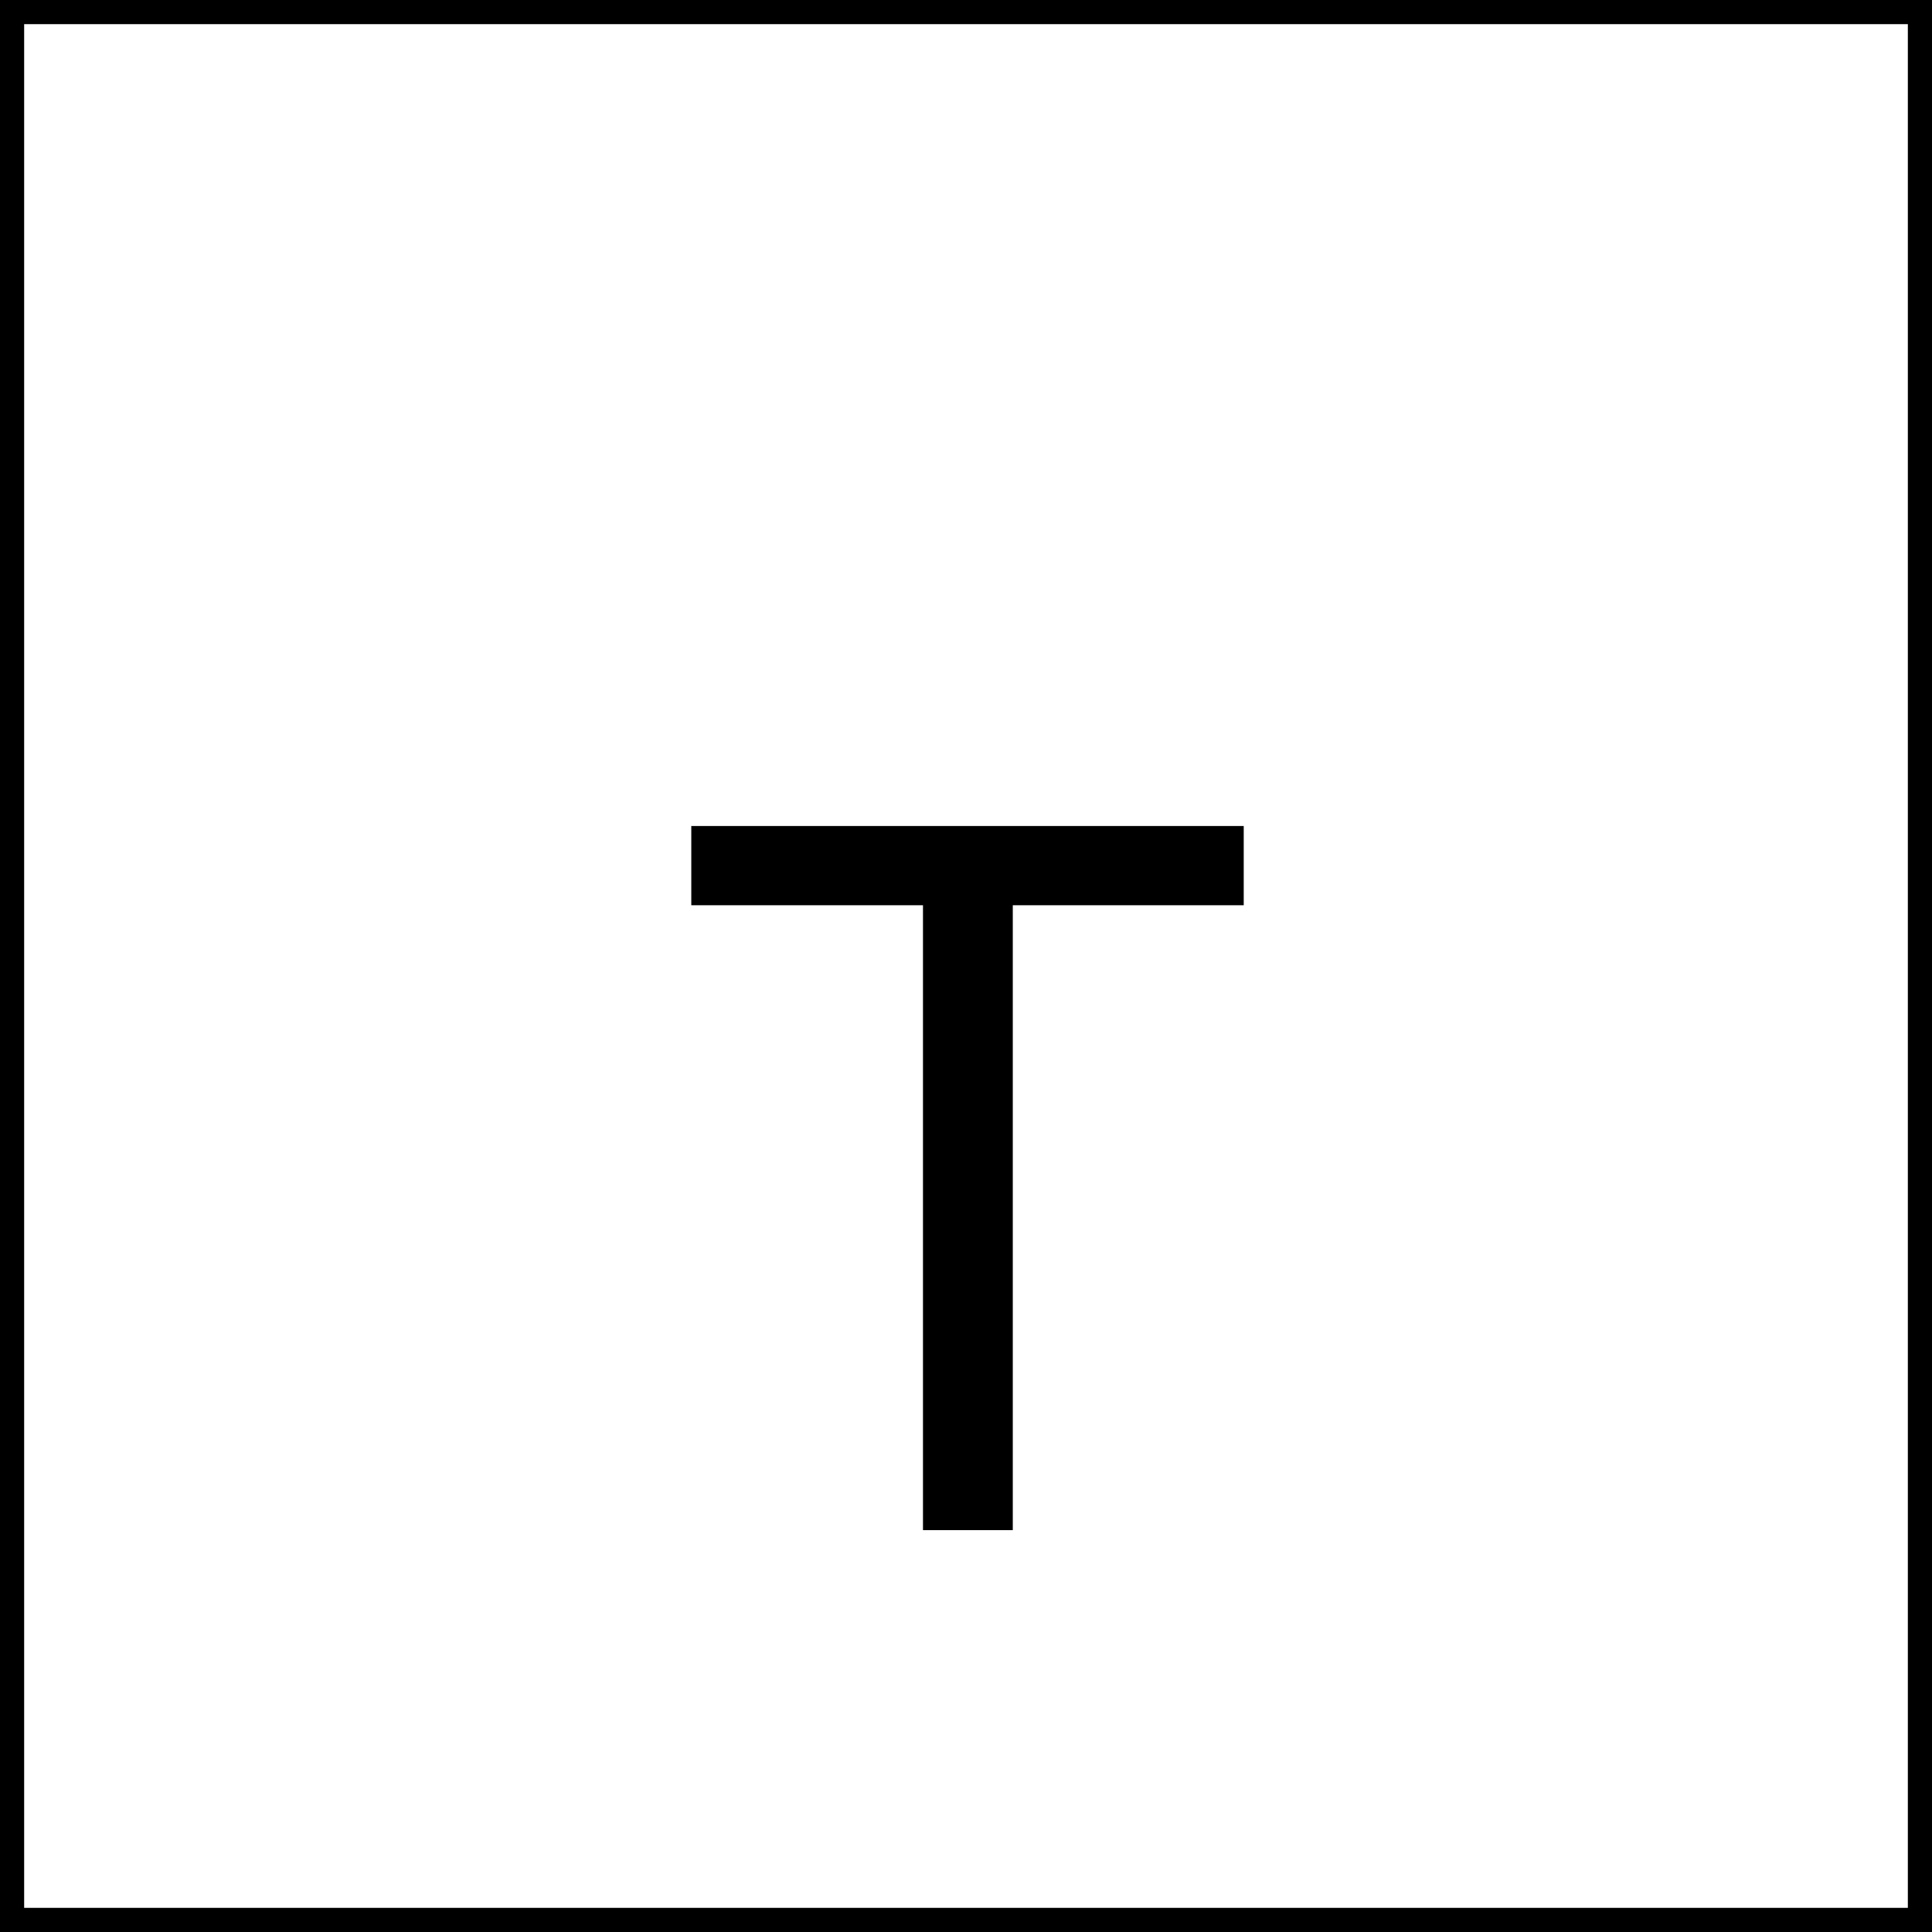
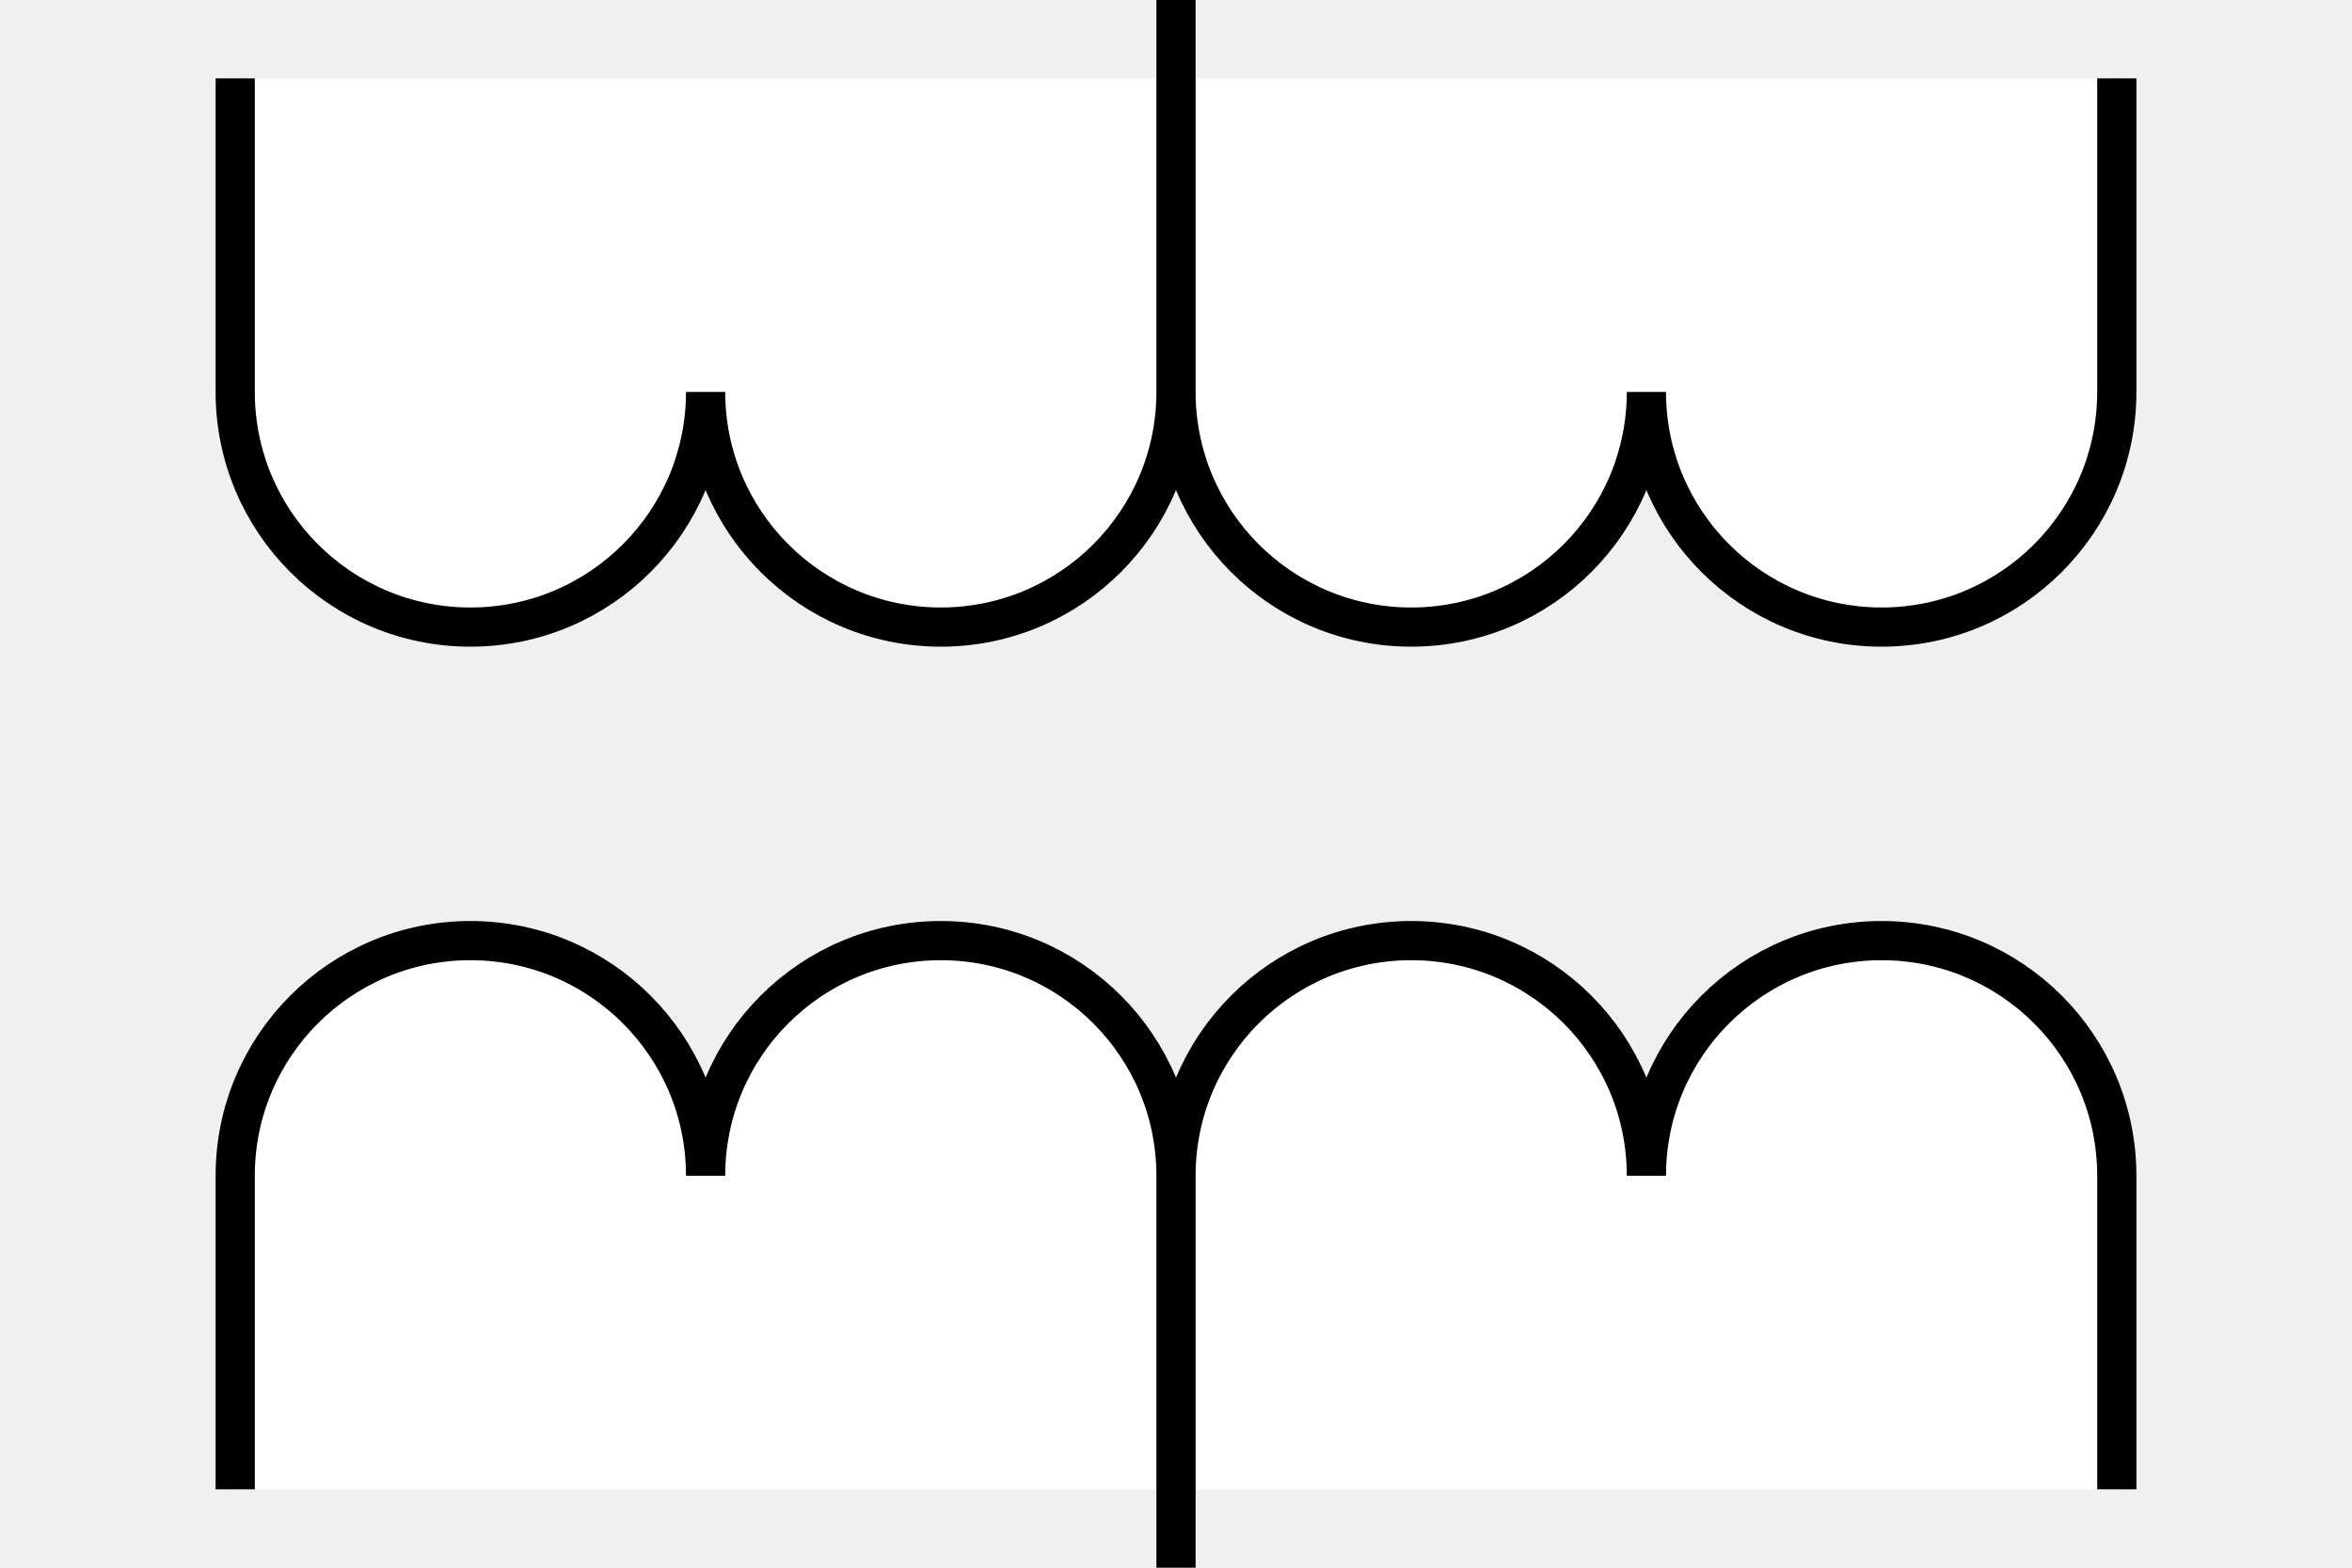
- <svg xmlns="http://www.w3.org/2000/svg" width="40px" height="40px" viewBox="0 0 40 40" version="1.1">
+ <svg xmlns="http://www.w3.org/2000/svg" width="60px" height="40px" viewBox="0 0 60 40" version="1.1">
+   <defs>
+     <path id="loop-upper" d="           M 6,2            L 6,10           A 6,6 0 0 0 18,10            A 6,6 0 0 0 30,10            L 30,0           L 30,10           A 6,6 0 0 0 42,10            A 6,6 0 0 0 54,10           L 54,2         " />
+     <path id="loop-lower" d="           M 6,38            L 6,30           A 6,6 0 0 1 18,30            A 6,6 0 0 1 30,30           L 30,40           L 30,30           A 6,6 0 0 1 42,30            A 6,6 0 0 1 54,30            L 54,38         " />
+   </defs>
  <g id="transformer1">
-     <rect x="0" y="0" width="40" height="40" style="fill:rgb(100%,100%,100%);" stroke="black" stroke-width="1" />
-     <text x="20" y="25" font-family="Helvetica" font-size="20" text-anchor="middle" dominant-baseline="middle">T</text>
+     <use href="#loop-upper" fill="white" stroke="black" stroke-width="1" />
+     <use href="#loop-lower" fill="white" stroke="black" stroke-width="1" />
  </g>
</svg>
